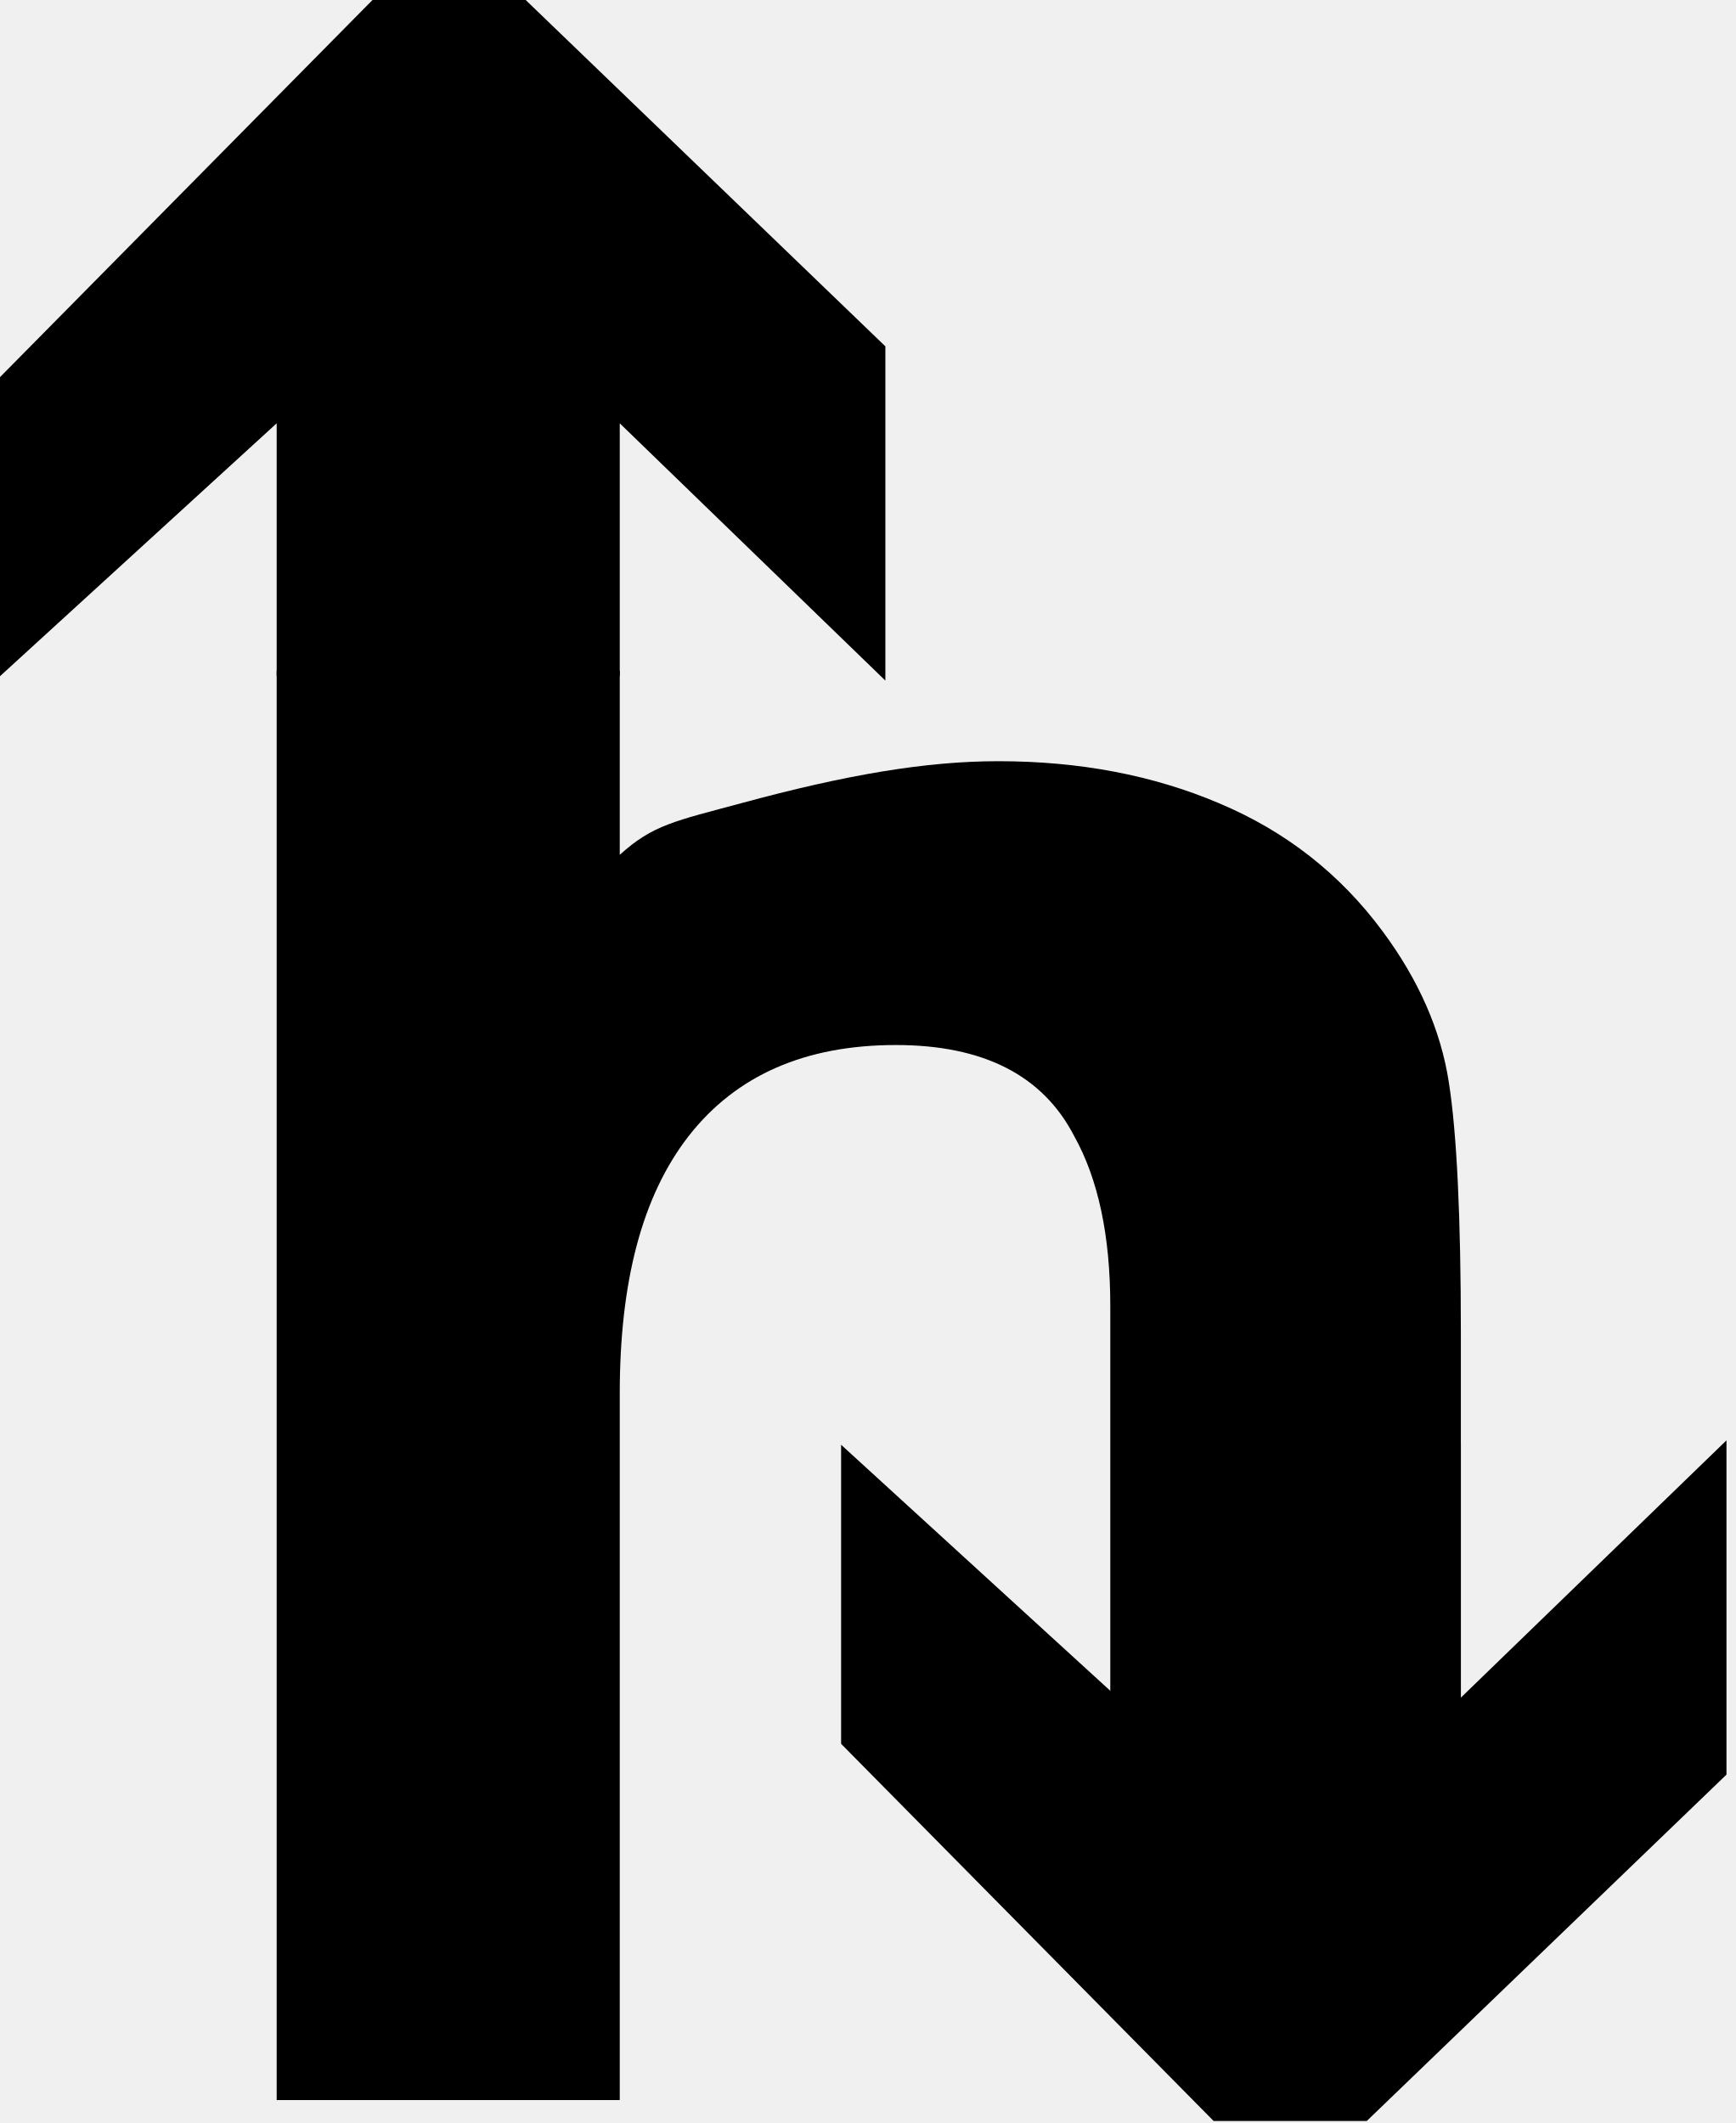
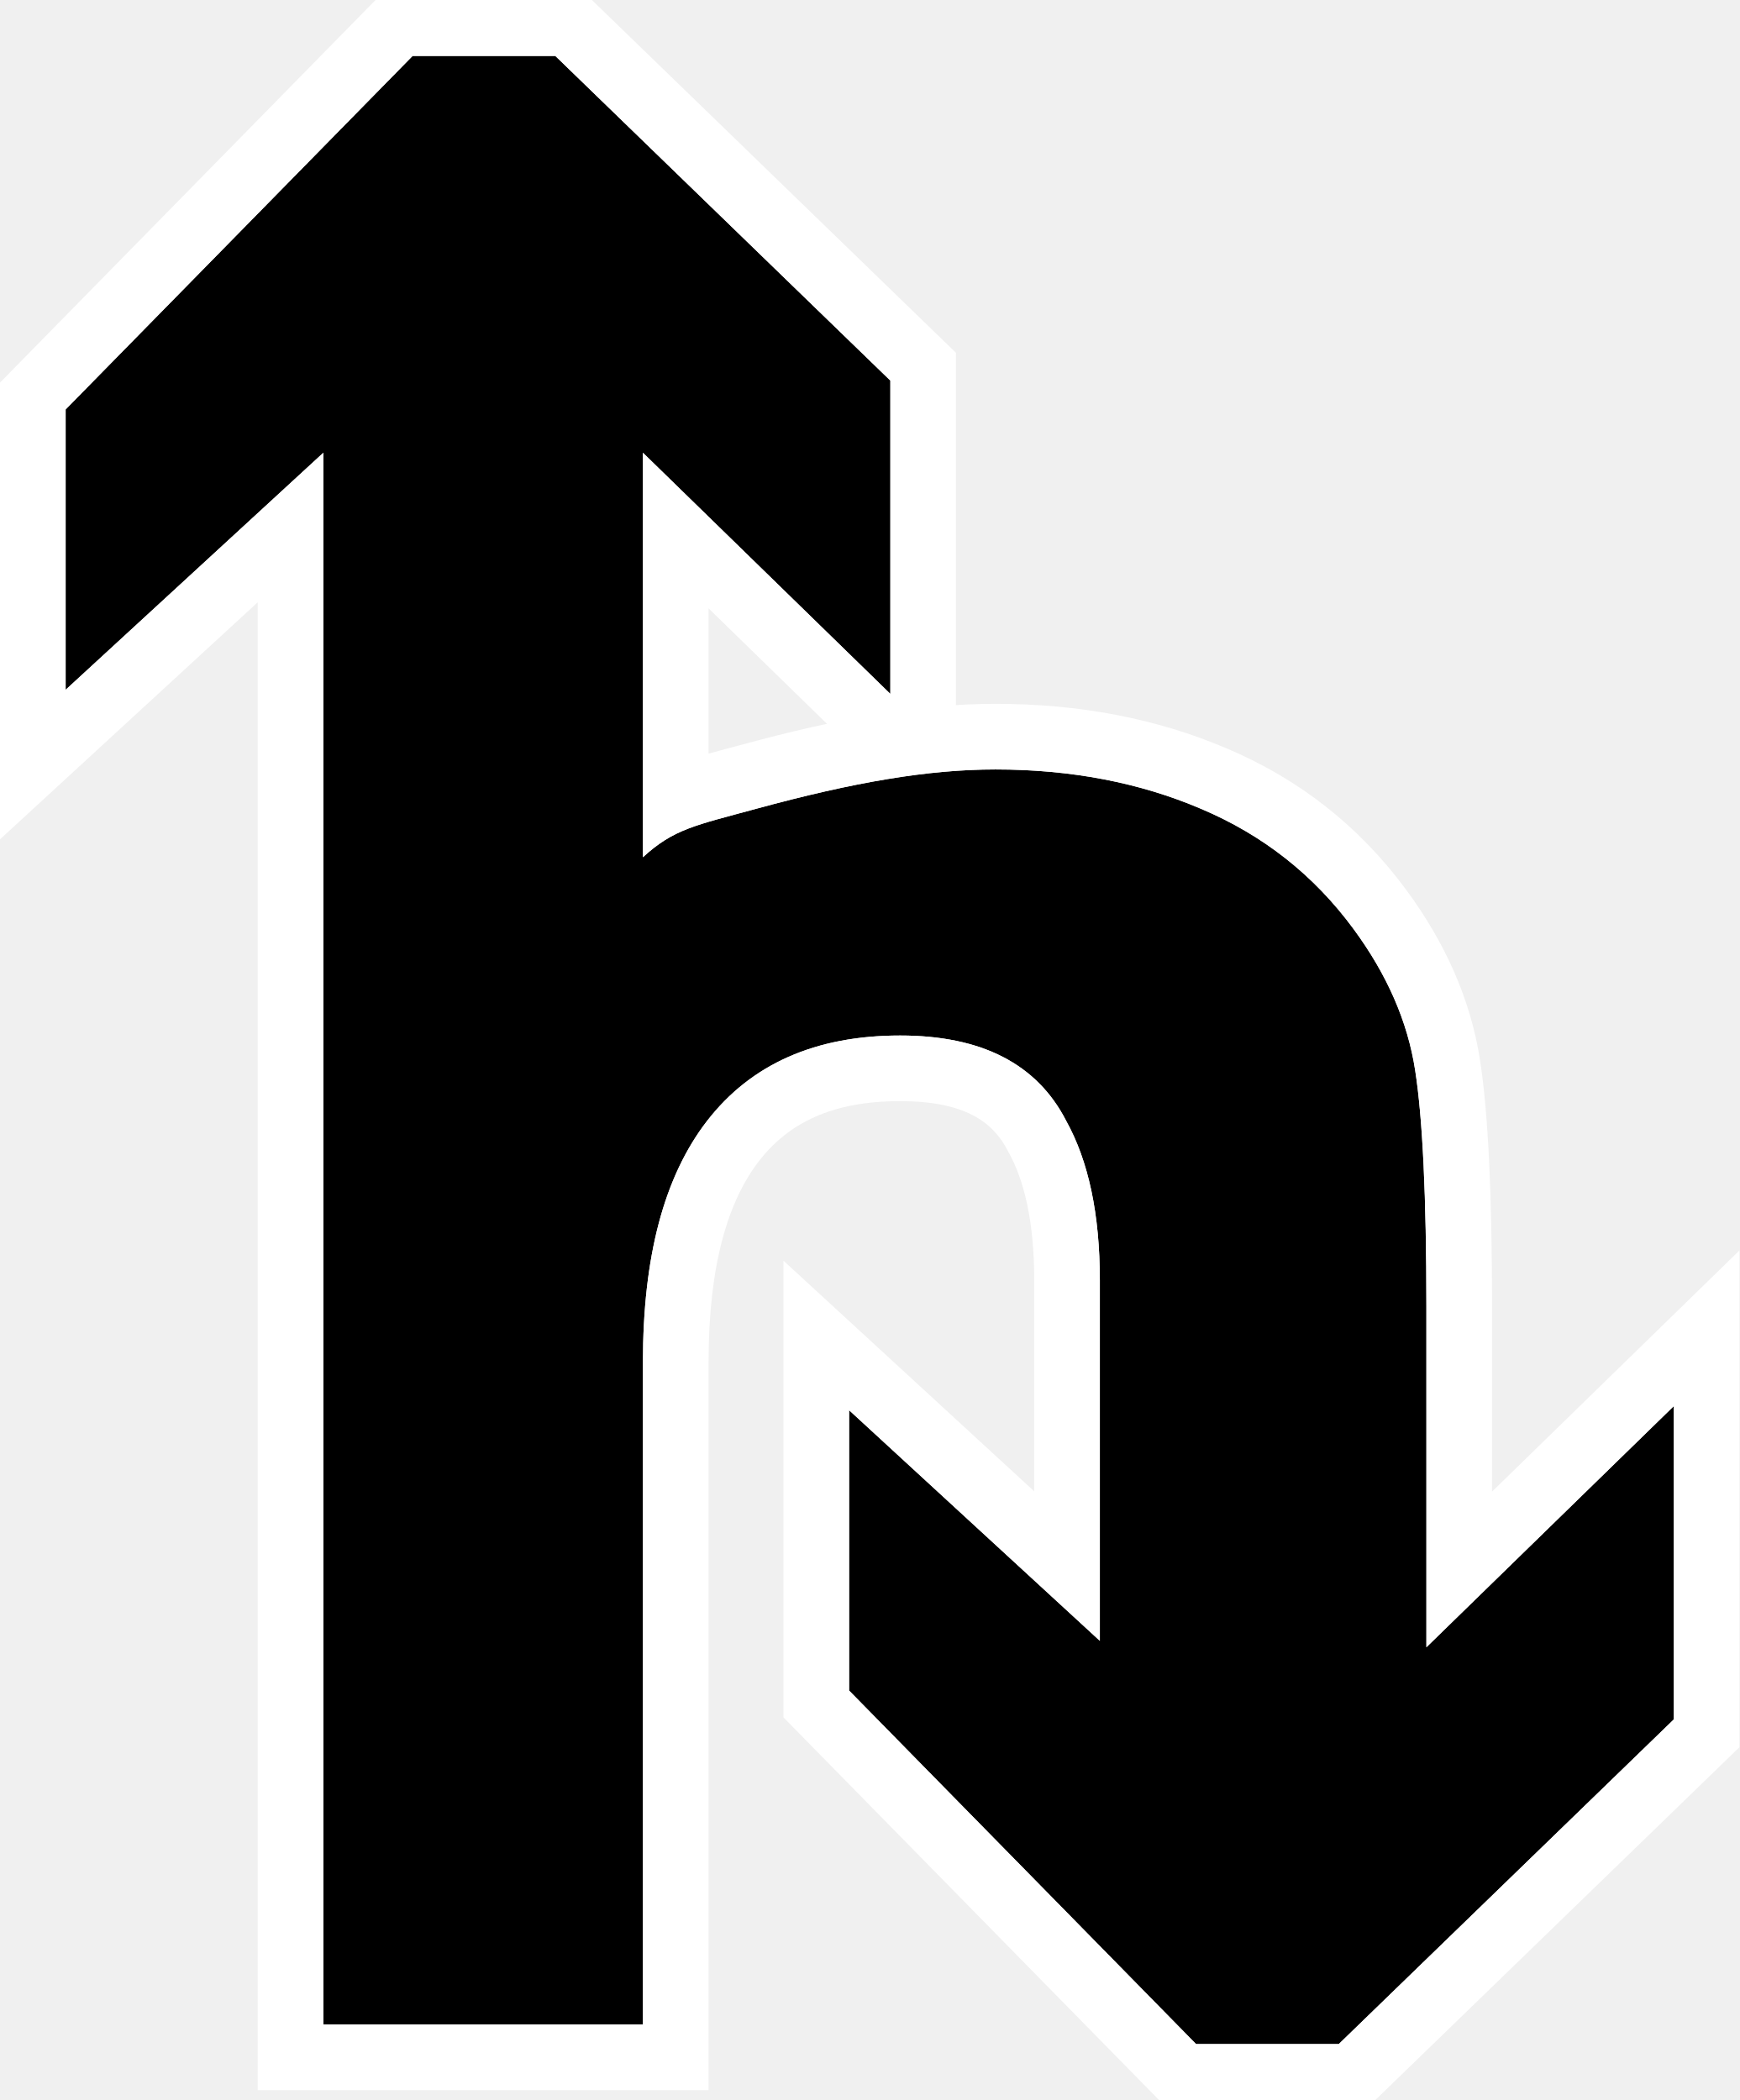
- <svg xmlns="http://www.w3.org/2000/svg" class="block max-w-none h-full w-auto" preserveAspectRatio="xMidYMid meet" width="100%" height="100%" overflow="visible" style="display: block;" viewBox="0 0 85 104" fill="none">
-   <g id="Logo">
-     <path id="Vector 2" d="M30.356 33.125H13.552V20.737L6.85453e-07 33.125L6.85453e-07 18.475L18.245 0L25.748 0L43.366 16.967V33.341L30.356 20.737V33.125Z" fill="currentColor" />
-     <path id="Vector 3" d="M71.554 70.775H54.749V83.163L41.198 70.775V85.425L59.443 103.9H66.946L84.564 86.933V70.559L71.554 83.163V70.775Z" fill="currentColor" />
-     <path id="h" d="M71.554 65.331V86.718H54.383V63.982C54.383 60.54 53.793 57.763 52.613 55.651C51.079 52.679 48.168 51.193 43.88 51.193C39.435 51.193 36.053 52.679 33.732 55.651C31.45 58.584 30.356 62.789 30.356 68.264V102.877H13.552V32.856H30.356V41.876C31.982 40.397 33.078 40.221 36.319 39.342C41.452 37.951 45.356 37.289 48.896 37.289C52.869 37.289 56.468 37.973 59.694 39.342C62.959 40.711 65.634 42.803 67.719 45.619C69.489 48.005 70.57 50.469 70.964 53.011C71.357 55.514 71.554 59.621 71.554 65.331Z" fill="currentColor" />
-   </g>
+ <svg xmlns="http://www.w3.org/2000/svg" width="212" height="256" viewBox="0 0 212 256" fill="none">
+   <mask id="path-1-outside-1_55_1700" maskUnits="userSpaceOnUse" x="0" y="-1.182" width="213" height="259" fill="black">
+     <rect fill="white" y="-1.182" width="213" height="259" />
+     <path d="M108.514 46.396V84.591L78.359 55.191V104.5C82.129 101.05 84.668 100.639 92.18 98.59C104.078 95.345 113.124 93.801 121.33 93.801C130.539 93.801 138.881 95.397 146.357 98.59C153.925 101.783 160.125 106.664 164.957 113.233C169.06 118.798 171.568 124.546 172.479 130.476C173.391 136.314 173.847 145.894 173.847 159.213V171.912H173.848V200.81L204.002 171.409V209.605L163.168 249.182H145.777L103.488 206.086V171.912L134.049 200.027V156.066C134.049 148.037 132.681 141.56 129.946 136.634C126.391 129.7 119.644 126.234 109.706 126.234C99.403 126.234 91.562 129.7 86.183 136.634C80.895 143.476 78.359 153.284 78.359 166.056V246.795H39.41V55.191L8 84.088V49.913L50.289 6.818H67.68L108.514 46.396Z" />
+   </mask>
+   <path d="M108.514 46.396V84.591L78.359 55.191V104.5C82.129 101.05 84.668 100.639 92.18 98.59C104.078 95.345 113.124 93.801 121.33 93.801C130.539 93.801 138.881 95.397 146.357 98.59C153.925 101.783 160.125 106.664 164.957 113.233C169.06 118.798 171.568 124.546 172.479 130.476C173.391 136.314 173.847 145.894 173.847 159.213V171.912H173.848V200.81L204.002 171.409V209.605L163.168 249.182H145.777L103.488 206.086V171.912L134.049 200.027V156.066C134.049 148.037 132.681 141.56 129.946 136.634C126.391 129.7 119.644 126.234 109.706 126.234C99.403 126.234 91.562 129.7 86.183 136.634C80.895 143.476 78.359 153.284 78.359 166.056V246.795H39.41V55.191L8 84.088V49.913L50.289 6.818H67.68L108.514 46.396Z" fill="black" />
+   <path d="M108.514 46.396H116.514V43.008L114.081 40.651L108.514 46.396ZM108.514 84.591L102.929 90.319L116.514 103.564V84.591H108.514ZM78.359 55.191L83.944 49.462L70.359 36.217V55.191H78.359ZM78.359 104.5H70.359V122.669L83.761 110.401L78.359 104.5ZM92.18 98.59L90.075 90.872H90.075L92.18 98.59ZM121.33 93.801V85.801H121.33L121.33 93.801ZM146.357 98.59L143.215 105.947L143.231 105.954L143.247 105.961L146.357 98.59ZM164.957 113.233L158.513 117.973L158.518 117.98L164.957 113.233ZM172.479 130.476L164.572 131.691L164.574 131.701L164.575 131.71L172.479 130.476ZM173.847 159.213H181.847V159.213H173.847ZM173.847 171.912H165.847V179.912H173.847V171.912ZM173.848 171.912H181.848V163.912H173.848V171.912ZM173.848 200.81H165.848V219.783L179.432 206.538L173.848 200.81ZM204.002 171.409H212.002V152.436L198.417 165.681L204.002 171.409ZM204.002 209.605L209.57 215.349L212.002 212.992V209.605H204.002ZM163.168 249.182V257.182H166.409L168.736 254.926L163.168 249.182ZM145.777 249.182L140.067 254.785L142.419 257.182H145.777V249.182ZM103.488 206.086H95.488V209.356L97.778 211.689L103.488 206.086ZM103.488 171.912L108.905 166.025L95.488 153.682V171.912H103.488ZM134.049 200.027L128.632 205.915L142.049 218.258V200.027H134.049ZM134.049 156.066H142.049V156.066L134.049 156.066ZM129.946 136.634L122.828 140.285L122.888 140.402L122.952 140.517L129.946 136.634ZM109.706 126.234L109.706 118.234H109.706V126.234ZM86.183 136.634L79.862 131.73L79.857 131.736L79.853 131.742L86.183 136.634ZM78.359 246.795V254.795H86.359V246.795H78.359ZM39.41 246.795H31.41V254.795H39.41V246.795ZM39.41 55.191H47.41V36.96L33.994 49.303L39.41 55.191ZM8 84.088H0V102.319L13.416 89.975L8 84.088ZM8 49.913L2.29 44.31L0 46.644V49.913H8ZM50.289 6.818V-1.182H46.931L44.579 1.215L50.289 6.818ZM67.68 6.818L73.247 1.074L70.92 -1.182H67.68V6.818ZM108.514 46.396H100.514V84.591H108.514H116.514V46.396H108.514ZM108.514 84.591L114.098 78.863L83.944 49.462L78.359 55.191L72.775 60.919L102.929 90.319L108.514 84.591ZM78.359 55.191H70.359V104.5H78.359H86.359V55.191H78.359ZM78.359 104.5L83.761 110.401C84.955 109.308 85.689 108.892 86.749 108.482C88.29 107.887 90.157 107.434 94.285 106.308L92.18 98.59L90.075 90.872C83.159 92.758 78.451 93.571 72.958 98.599L78.359 104.5ZM92.18 98.59L94.285 106.308C105.858 103.151 114.132 101.801 121.33 101.801L121.33 93.801L121.33 85.801C112.117 85.801 102.298 87.538 90.075 90.872L92.18 98.59ZM121.33 93.801V101.801C129.602 101.801 136.856 103.231 143.215 105.947L146.357 98.59L149.5 91.233C140.906 87.563 131.475 85.801 121.33 85.801V93.801ZM146.357 98.59L143.247 105.961C149.497 108.598 154.541 112.575 158.513 117.973L164.957 113.233L171.401 108.492C165.708 100.754 158.353 94.968 149.467 91.219L146.357 98.59ZM164.957 113.233L158.518 117.98C161.971 122.663 163.885 127.223 164.572 131.691L172.479 130.476L180.387 129.26C179.25 121.869 176.149 114.932 171.396 108.485L164.957 113.233ZM172.479 130.476L164.575 131.71C165.383 136.885 165.847 145.925 165.847 159.213H173.847H181.847C181.847 145.862 181.399 135.744 180.384 129.241L172.479 130.476ZM173.847 159.213H165.847V171.912H173.847H181.847V159.213H173.847ZM173.847 171.912V179.912H173.848V171.912V163.912H173.847V171.912ZM173.848 171.912H165.848V200.81H173.848H181.848V171.912H173.848ZM173.848 200.81L179.432 206.538L209.587 177.137L204.002 171.409L198.417 165.681L168.263 195.082L173.848 200.81ZM204.002 171.409H196.002V209.605H204.002H212.002V171.409H204.002ZM204.002 209.605L198.434 203.86L157.6 243.437L163.168 249.182L168.736 254.926L209.57 215.349L204.002 209.605ZM163.168 249.182V241.182H145.777V249.182V257.182H163.168V249.182ZM145.777 249.182L151.487 243.579L109.198 200.483L103.488 206.086L97.778 211.689L140.067 254.785L145.777 249.182ZM103.488 206.086H111.488V171.912H103.488H95.488V206.086H103.488ZM103.488 171.912L98.072 177.8L128.632 205.915L134.049 200.027L139.465 194.14L108.905 166.025L103.488 171.912ZM134.049 200.027H142.049V156.066H134.049H126.049V200.027H134.049ZM134.049 156.066L142.049 156.066C142.049 147.222 140.557 139.264 136.941 132.751L129.946 136.634L122.952 140.517C124.806 143.857 126.049 148.853 126.049 156.066L134.049 156.066ZM129.946 136.634L137.065 132.983C131.745 122.609 121.667 118.234 109.706 118.234L109.706 126.234L109.706 134.234C117.62 134.234 121.037 136.792 122.828 140.285L129.946 136.634ZM109.706 126.234V118.234C97.415 118.234 87.03 122.49 79.862 131.73L86.183 136.634L92.503 141.538C96.093 136.91 101.391 134.234 109.706 134.234V126.234ZM86.183 136.634L79.853 131.742C73.045 140.551 70.359 152.393 70.359 166.056H78.359H86.359C86.359 154.174 88.744 146.402 92.513 141.526L86.183 136.634ZM78.359 166.056H70.359V246.795H78.359H86.359V166.056H78.359ZM78.359 246.795V238.795H39.41V246.795V254.795H78.359V246.795ZM39.41 246.795H47.41V55.191H39.41H31.41V246.795H39.41ZM39.41 55.191L33.994 49.303L2.584 78.201L8 84.088L13.416 89.975L44.827 61.078L39.41 55.191ZM8 84.088H16V49.913H8H0V84.088H8ZM8 49.913L13.71 55.516L55.999 12.422L50.289 6.818L44.579 1.215L2.29 44.31L8 49.913ZM50.289 6.818V14.819H67.68V6.818V-1.182H50.289V6.818ZM67.68 6.818L62.112 12.563L102.946 52.14L108.514 46.396L114.081 40.651L73.247 1.074L67.68 6.818Z" fill="white" mask="url(#path-1-outside-1_55_1700)" />
</svg>
